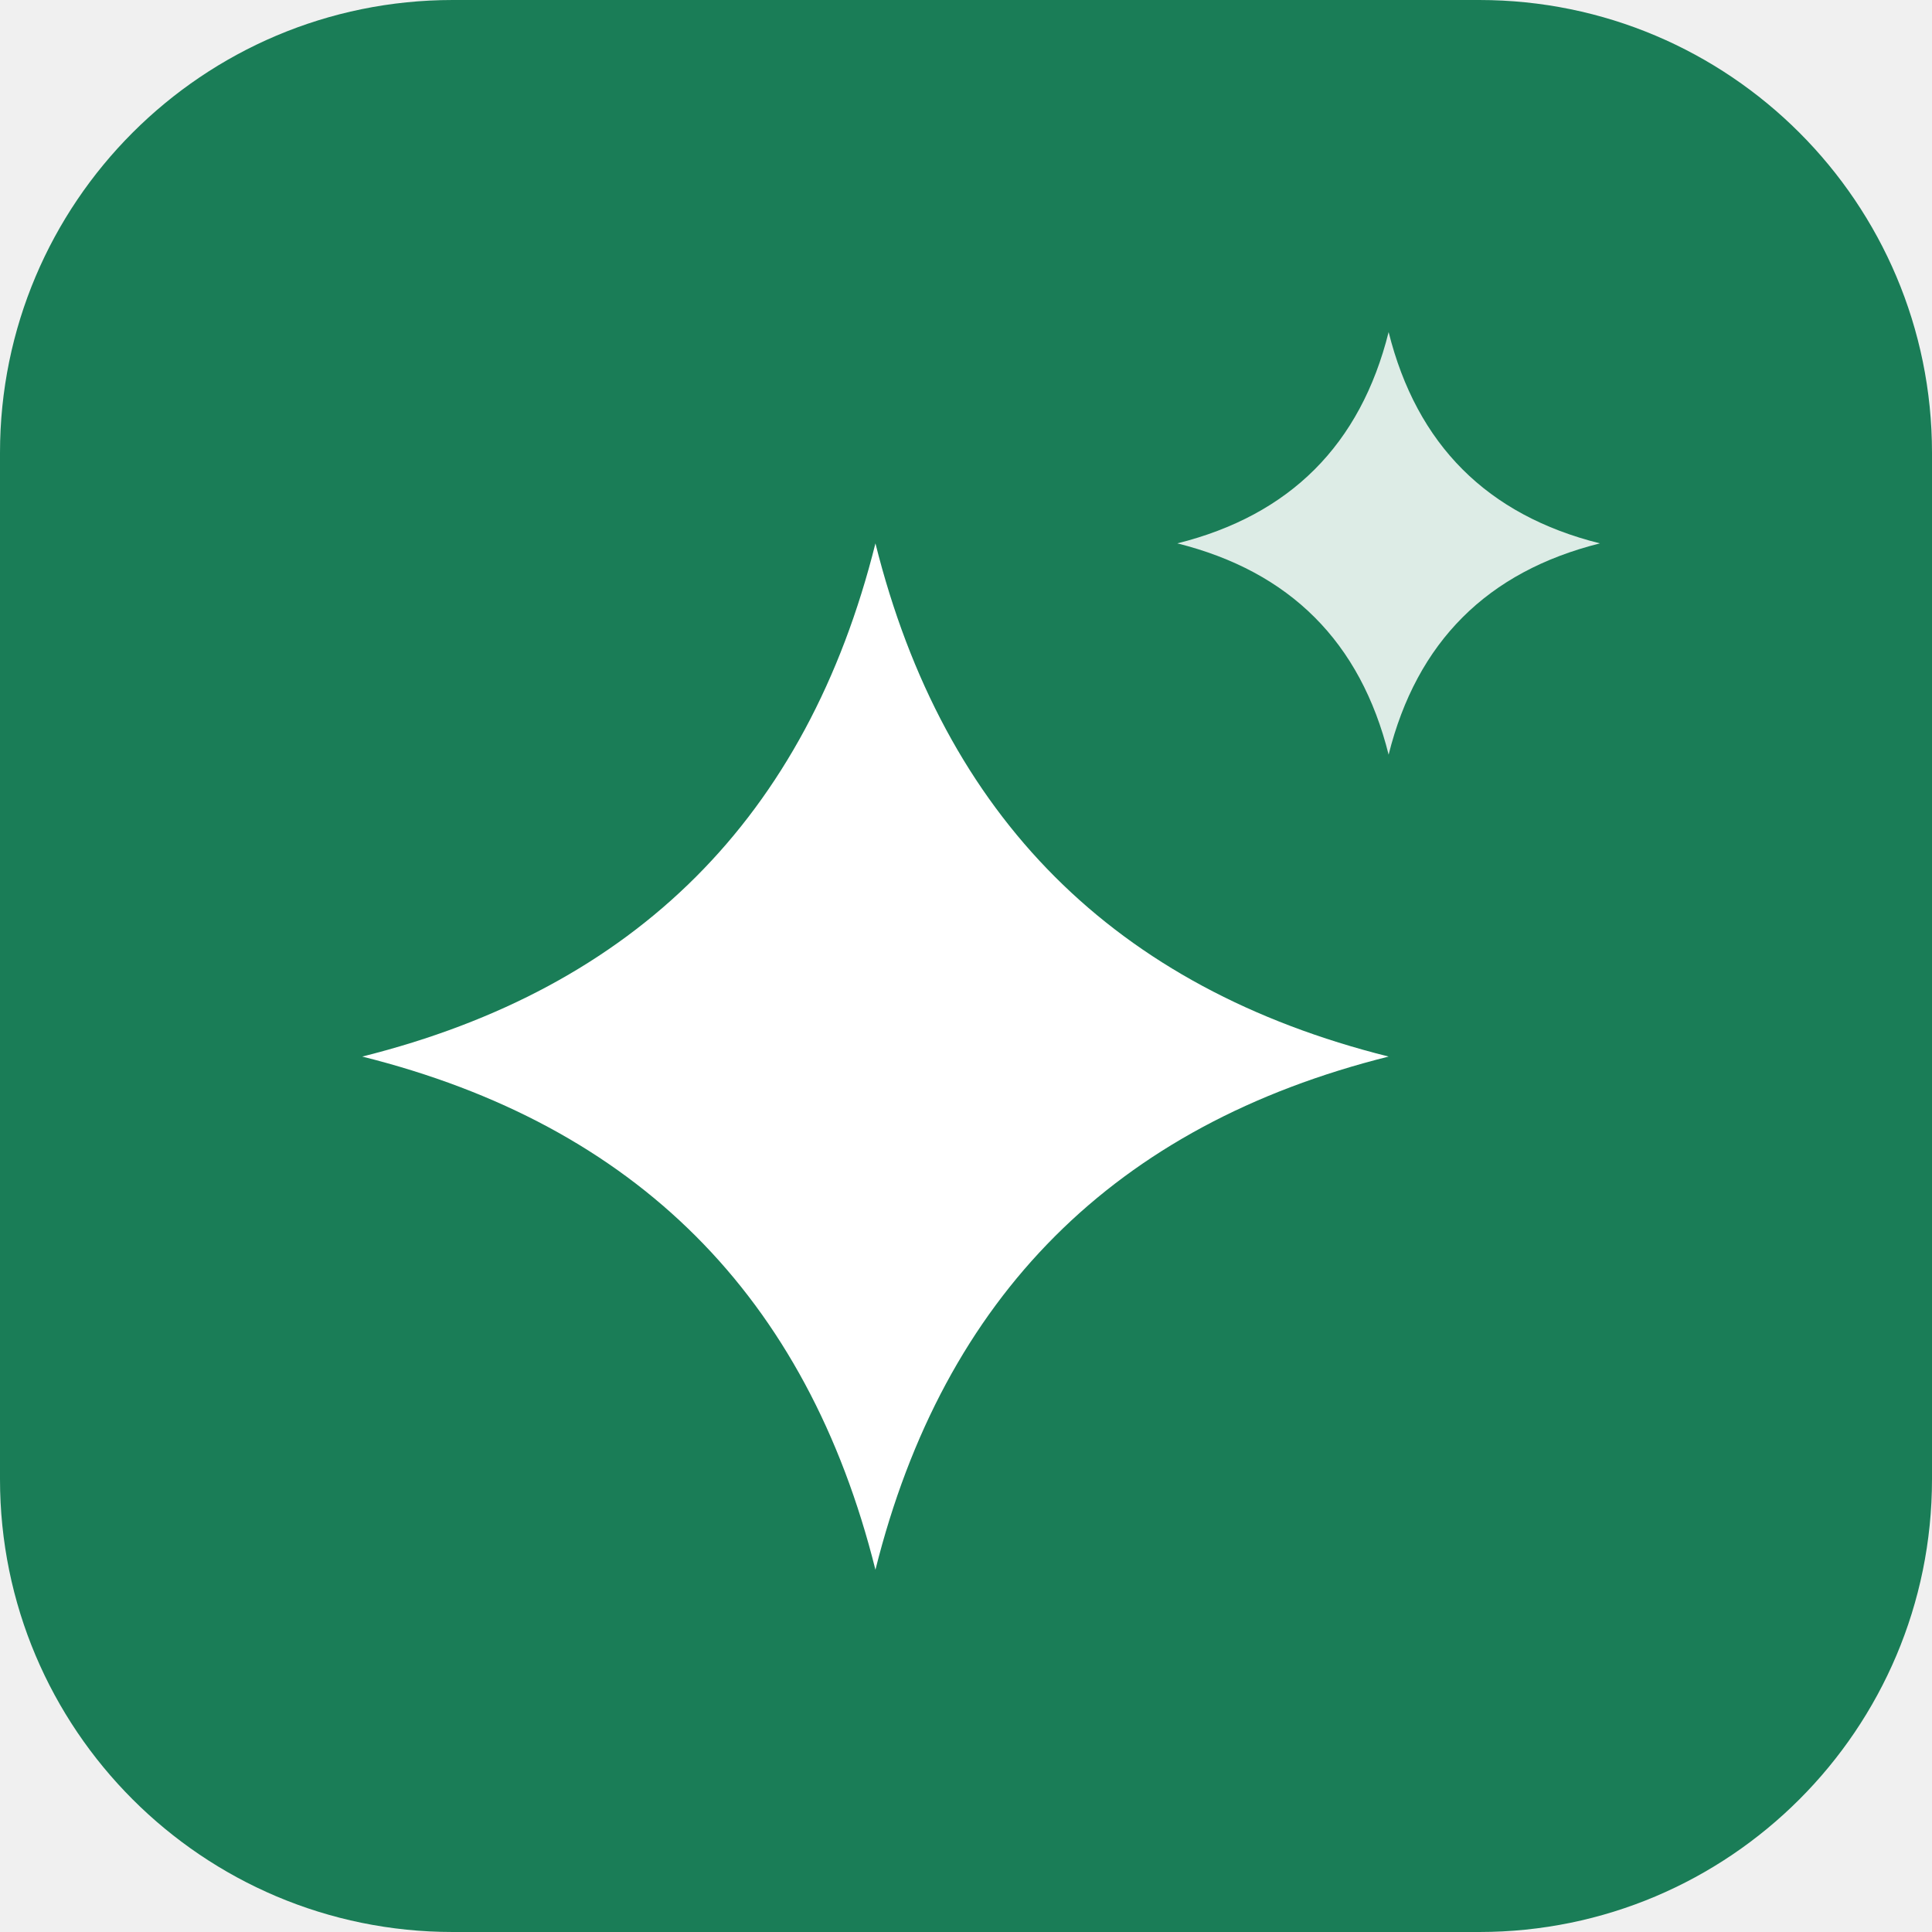
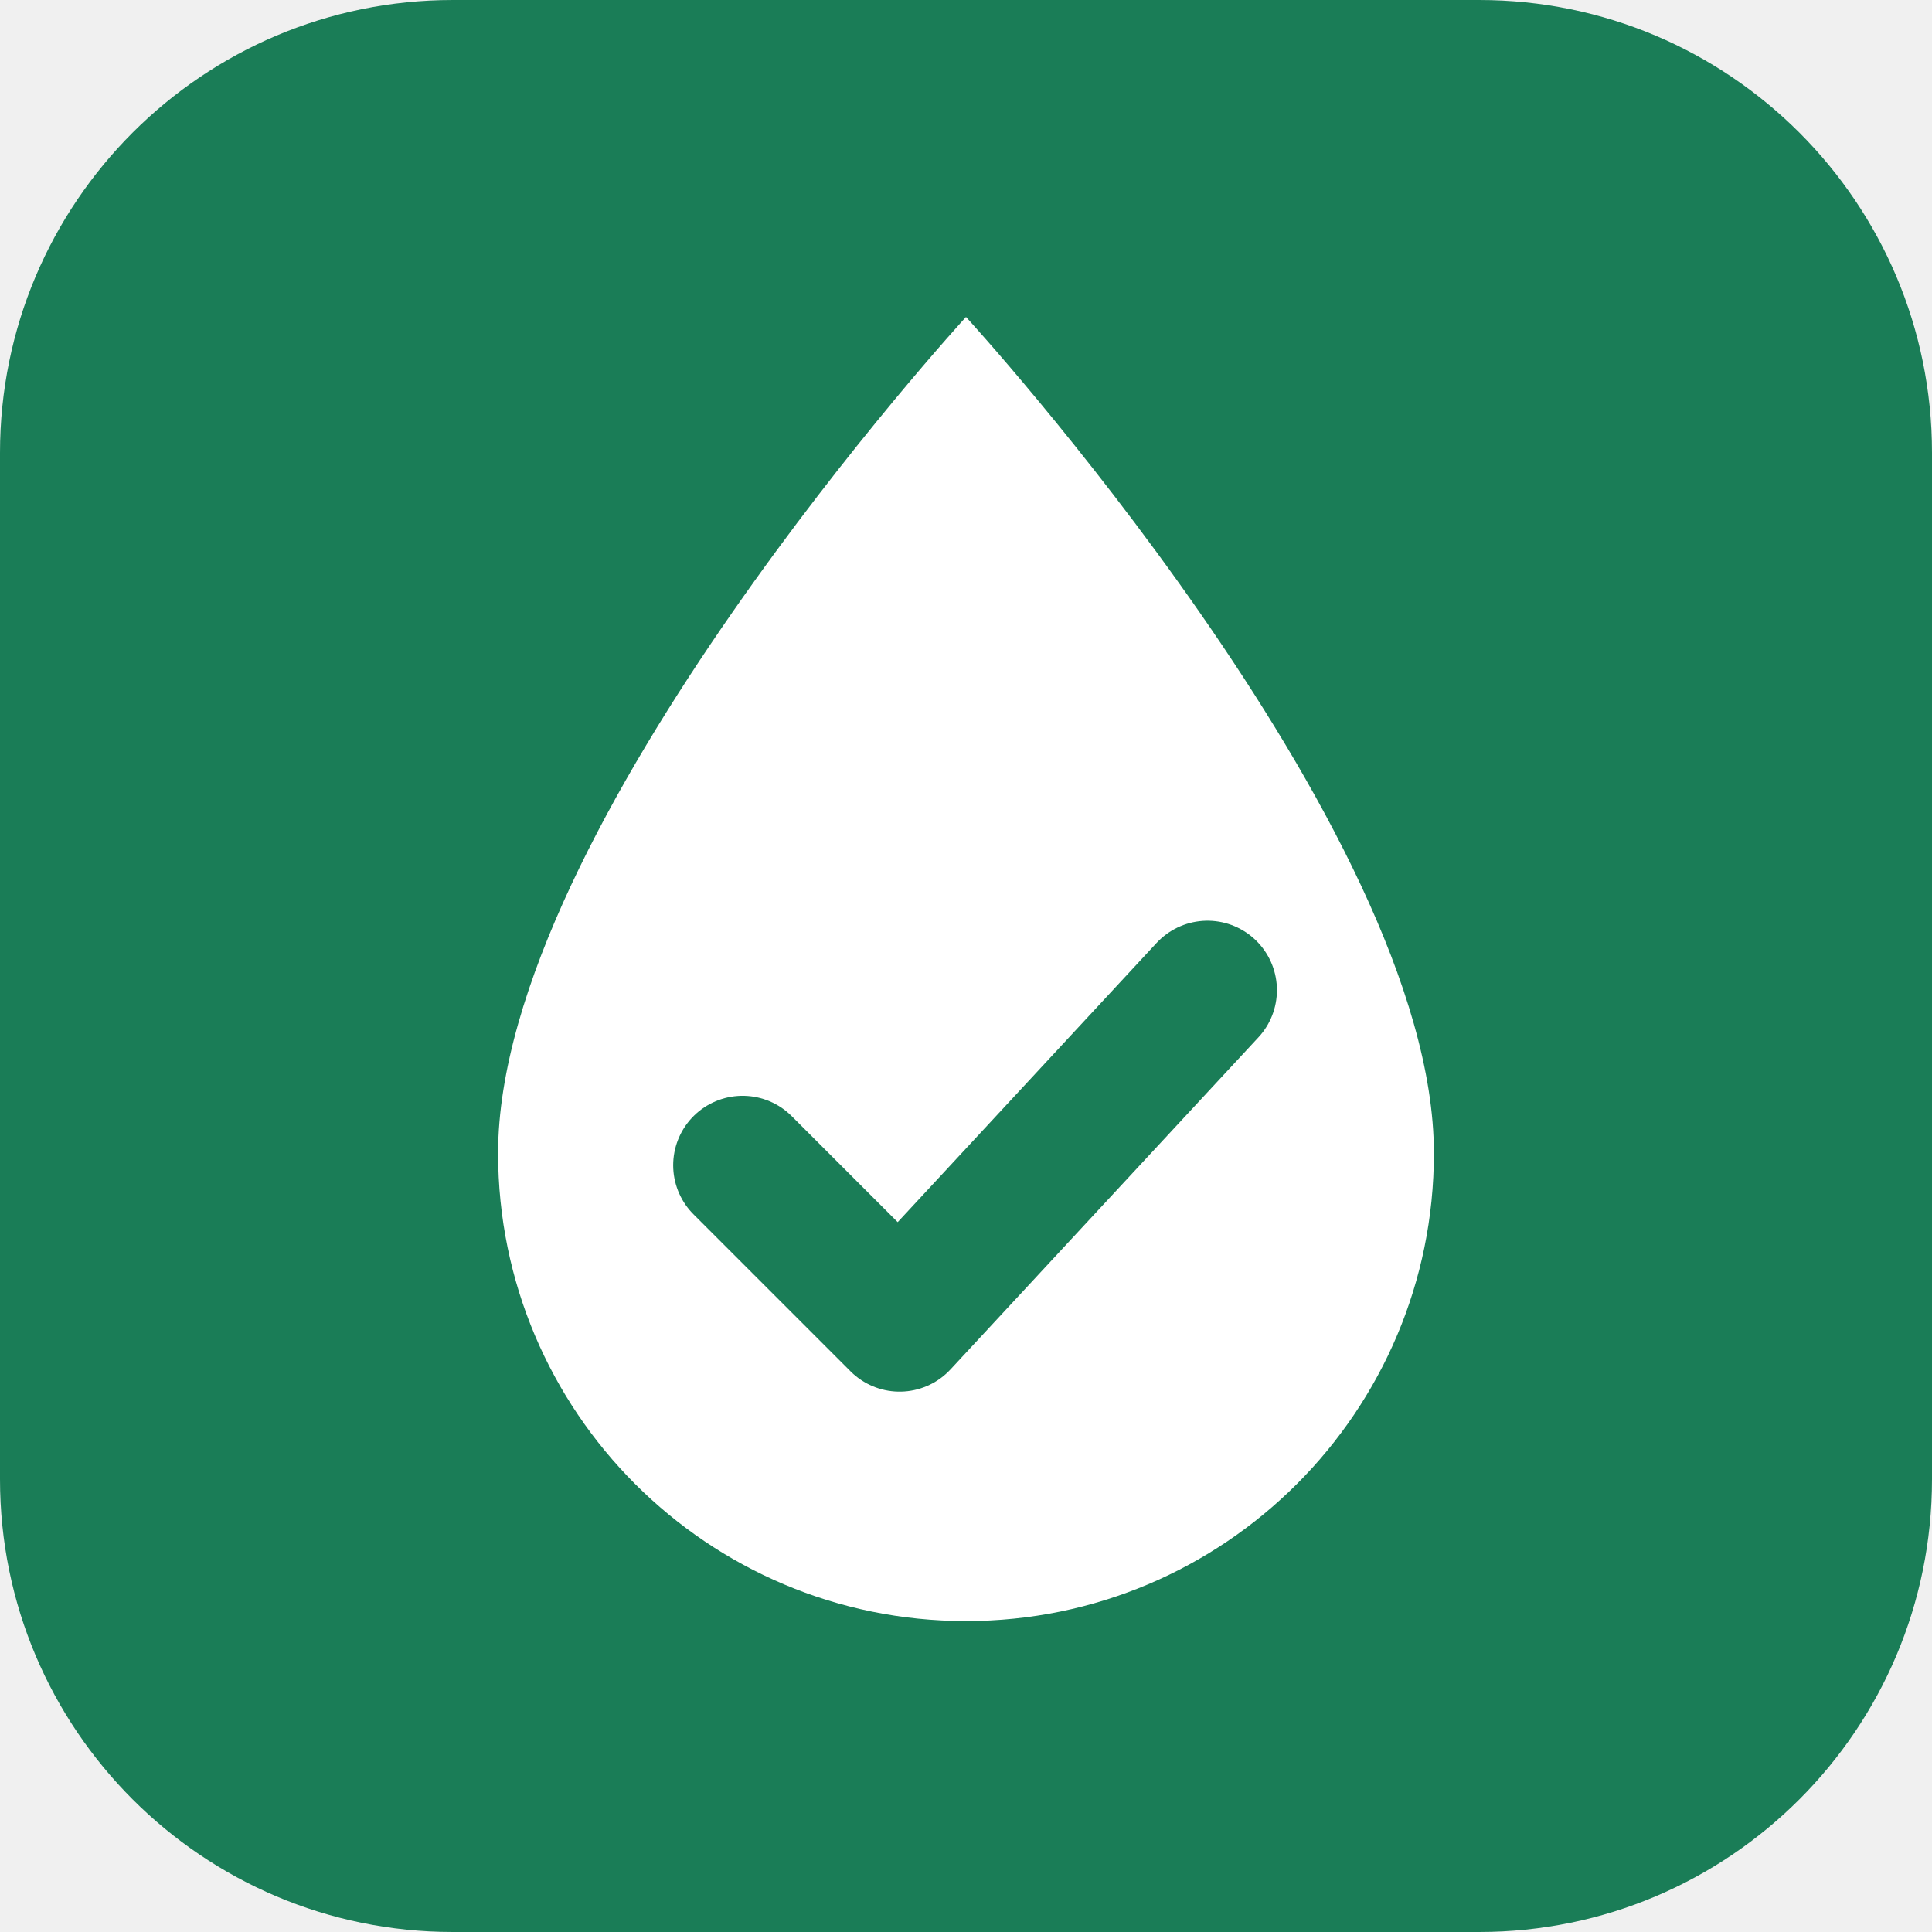
<svg xmlns="http://www.w3.org/2000/svg" viewBox="0 0 64 64">
  <rect width="64" height="64" rx="15" fill="#1A7D57" />
-   <path d="M29.0 18.0Q32.4 31.6 46.0 35.0Q32.4 38.4 29.0 52.0Q25.6 38.4 12.0 35.0Q25.6 31.6 29.0 18.0Z" fill="#fff" />
-   <path d="M46.0 11.0Q47.4 16.6 53.0 18.0Q47.4 19.4 46.0 25.0Q44.6 19.4 39.0 18.0Q44.6 16.6 46.0 11.0Z" fill="#fff" opacity=".85" />
+   <path d="M32 10.5C32 10.5 16.5 27.4 16.5 38.2a15.5 15.5 0 0 0 31 0C47.5 27.4 32 10.5 32 10.5Z" fill="#fff" />
+   <path d="M24.6 38.6l5.2 5.2 10.2-11" fill="none" stroke="#1A7D57" stroke-width="4.6" stroke-linecap="round" stroke-linejoin="round" />
</svg>
